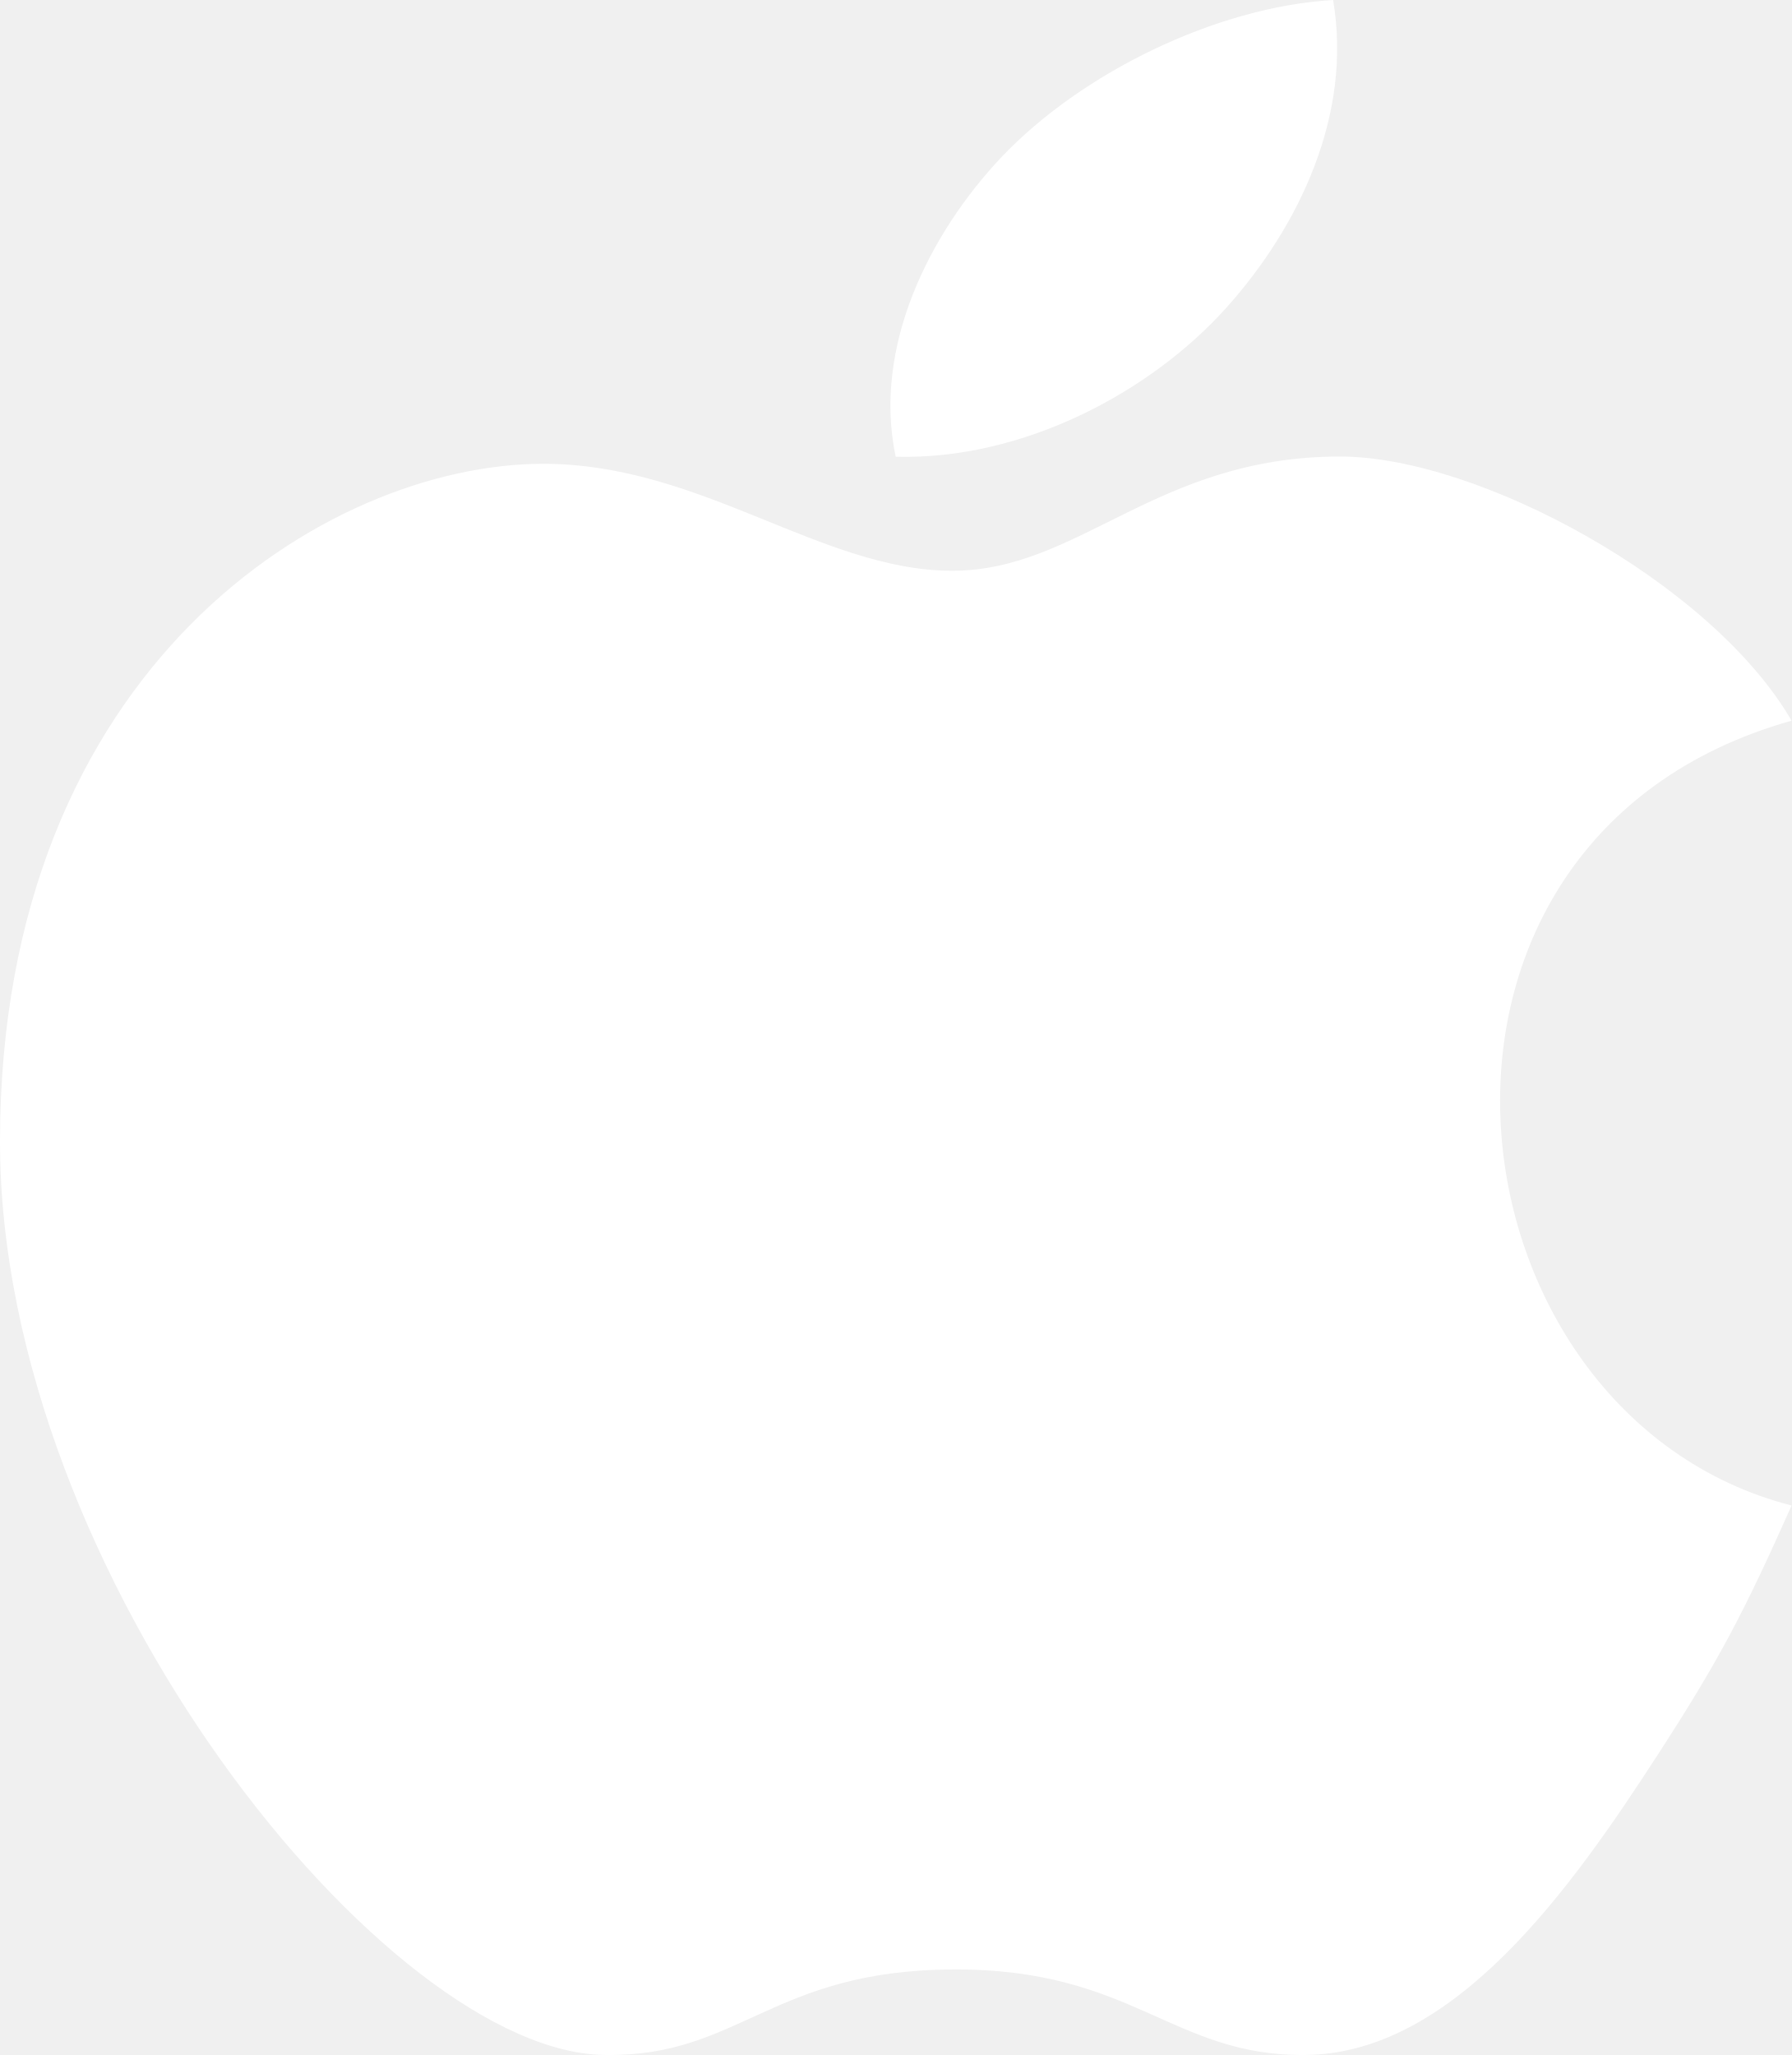
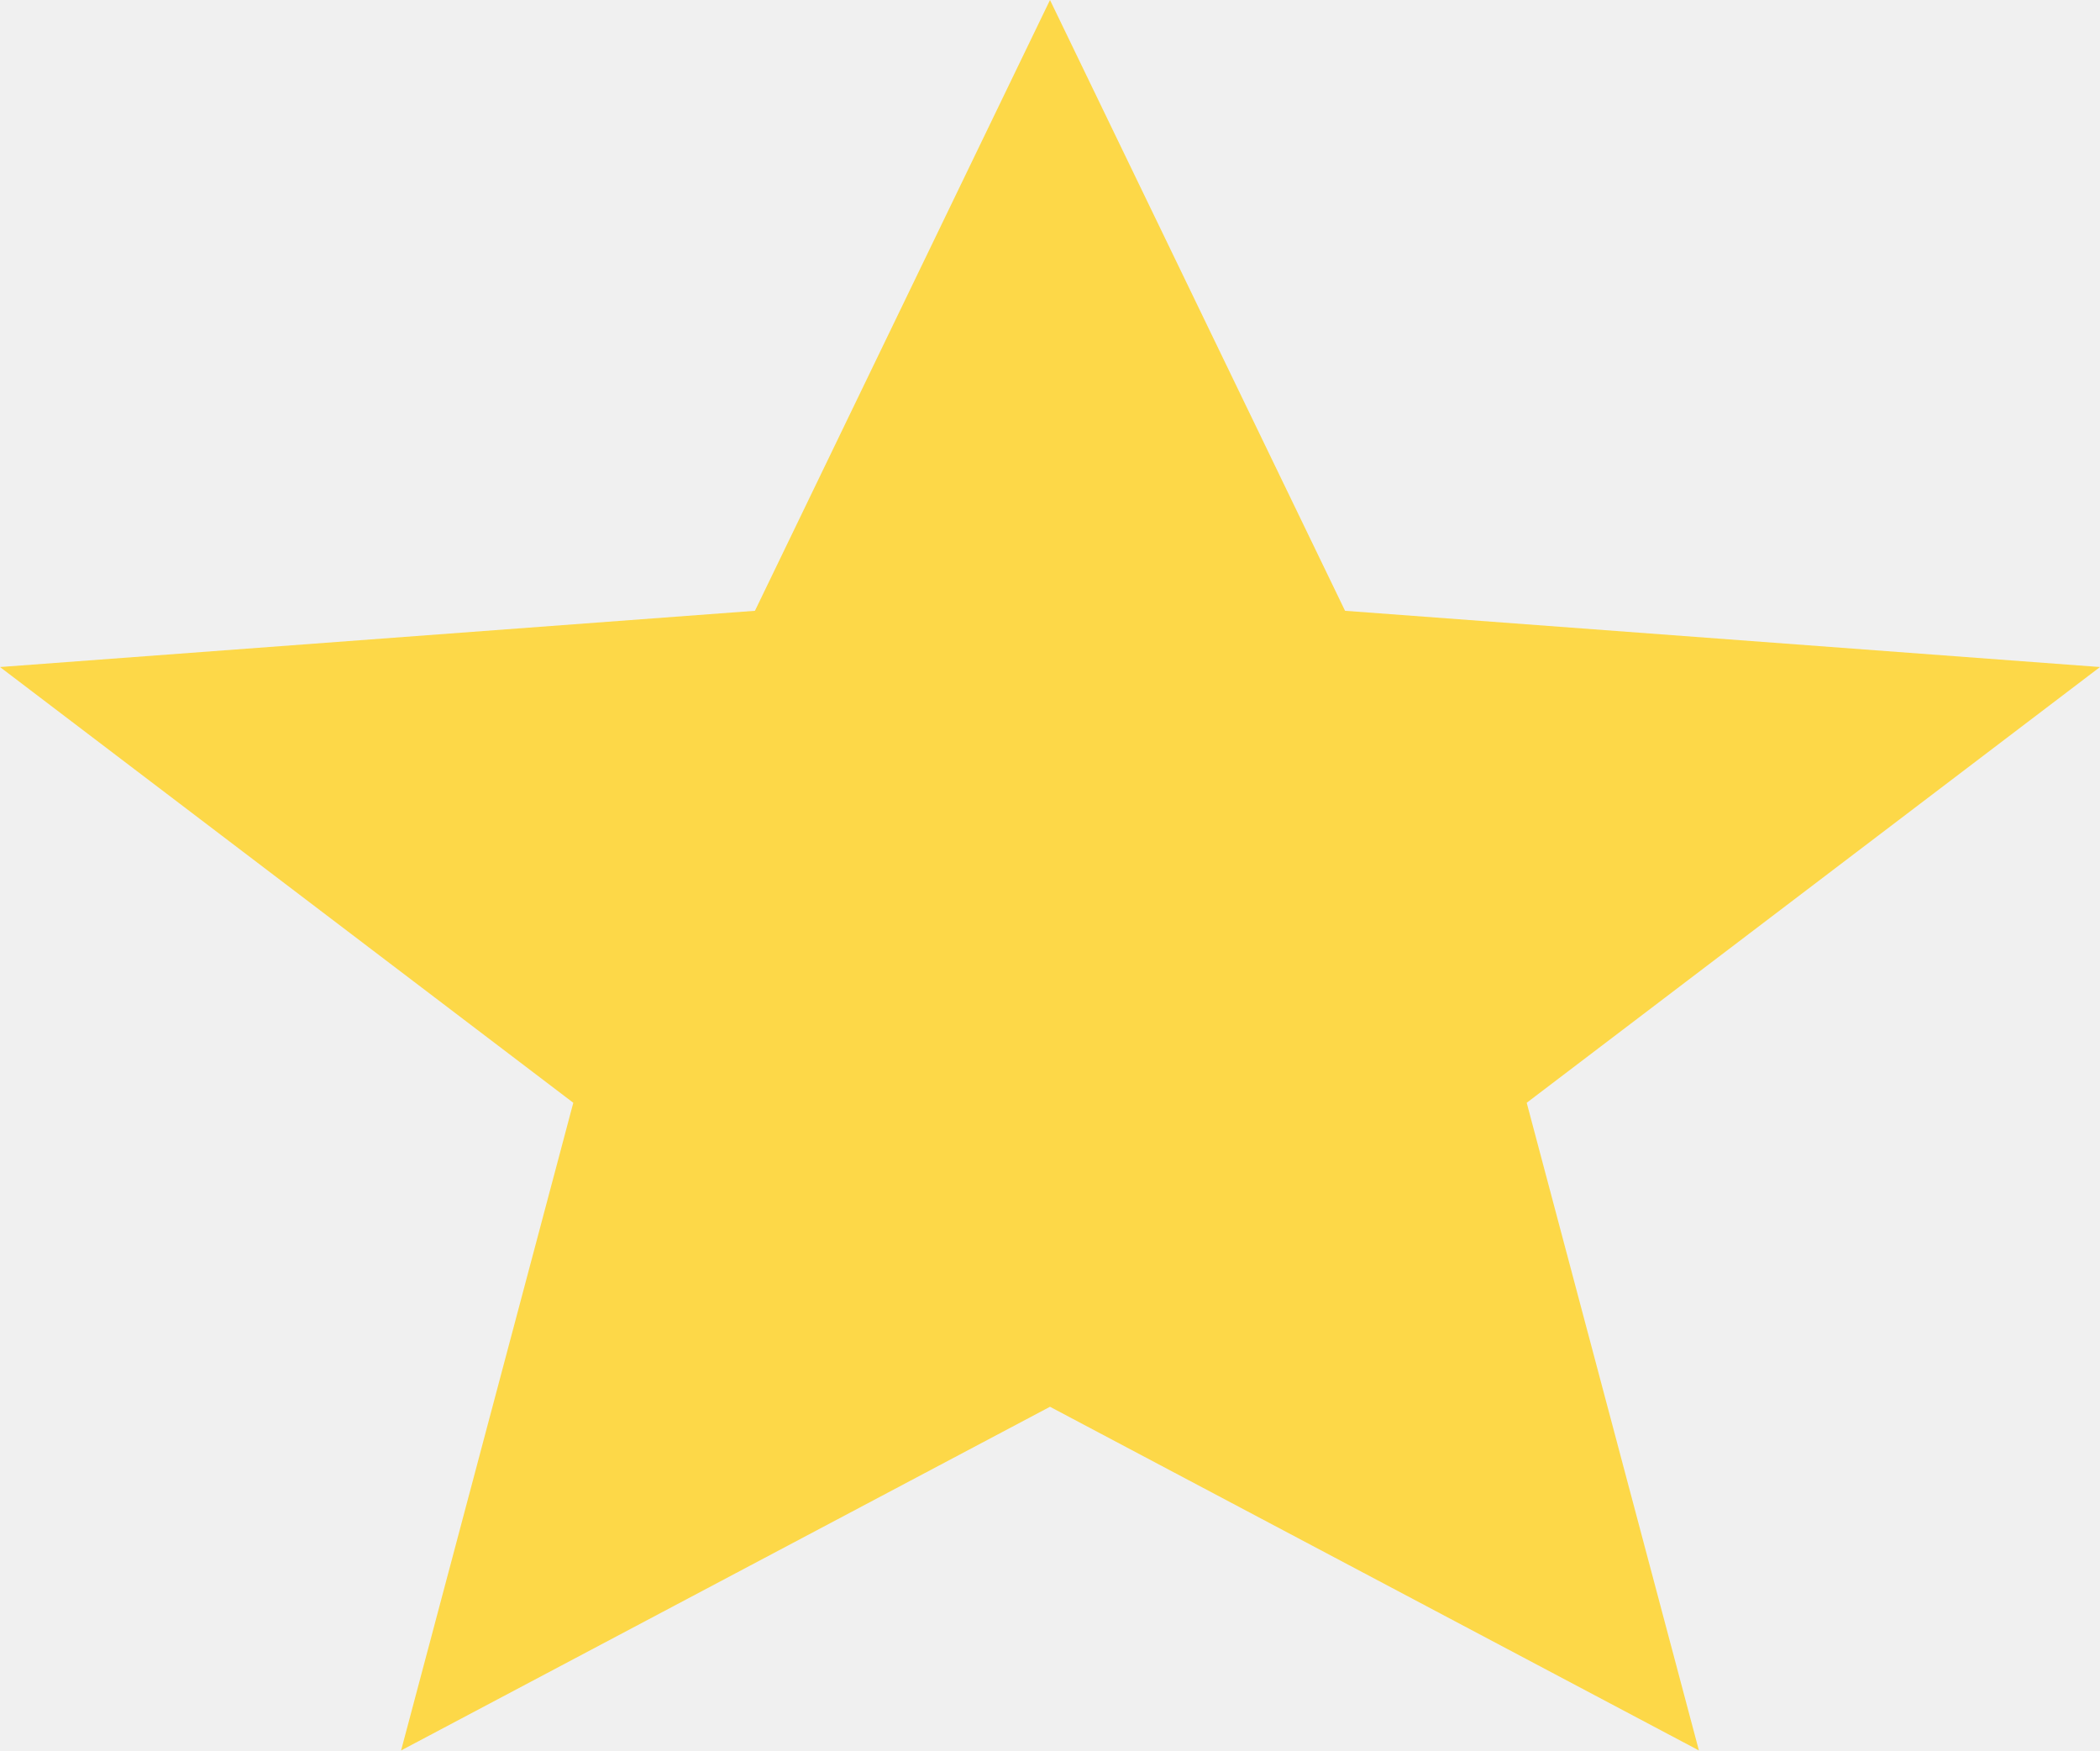
- <svg xmlns="http://www.w3.org/2000/svg" width="34" height="39" viewBox="0 0 34 39" fill="none">
-   <path d="M25.299 0C23.077 0.131 20.526 1.383 19.009 2.978C17.638 4.429 16.557 6.584 16.998 8.668C19.413 8.733 21.838 7.448 23.289 5.823C24.644 4.304 25.672 2.184 25.299 0ZM25.431 8.664C21.944 8.664 20.486 10.832 18.071 10.832C15.586 10.832 13.315 8.802 10.308 8.802C6.218 8.804 0 12.636 0 21.667C0 29.882 7.359 39 11.513 39C14.036 39.025 14.648 37.395 18.071 37.377C21.498 37.352 22.238 39.021 24.765 39C27.61 38.978 29.832 35.815 31.455 33.31C32.619 31.516 33.098 30.6 34 28.572C27.305 26.856 25.974 15.935 34 13.677C32.485 11.062 28.062 8.664 25.431 8.664Z" fill="white" />
+ <svg xmlns="http://www.w3.org/2000/svg" width="18" height="15" viewBox="0 0 18 15" fill="none">
+   <path d="M9 12.055L14.562 15L13.086 9.45L18 5.716L11.529 5.234L9 0L6.471 5.234L0 5.716L4.914 9.45L3.438 15L9 12.055Z" fill="#FDD848" />
</svg>
